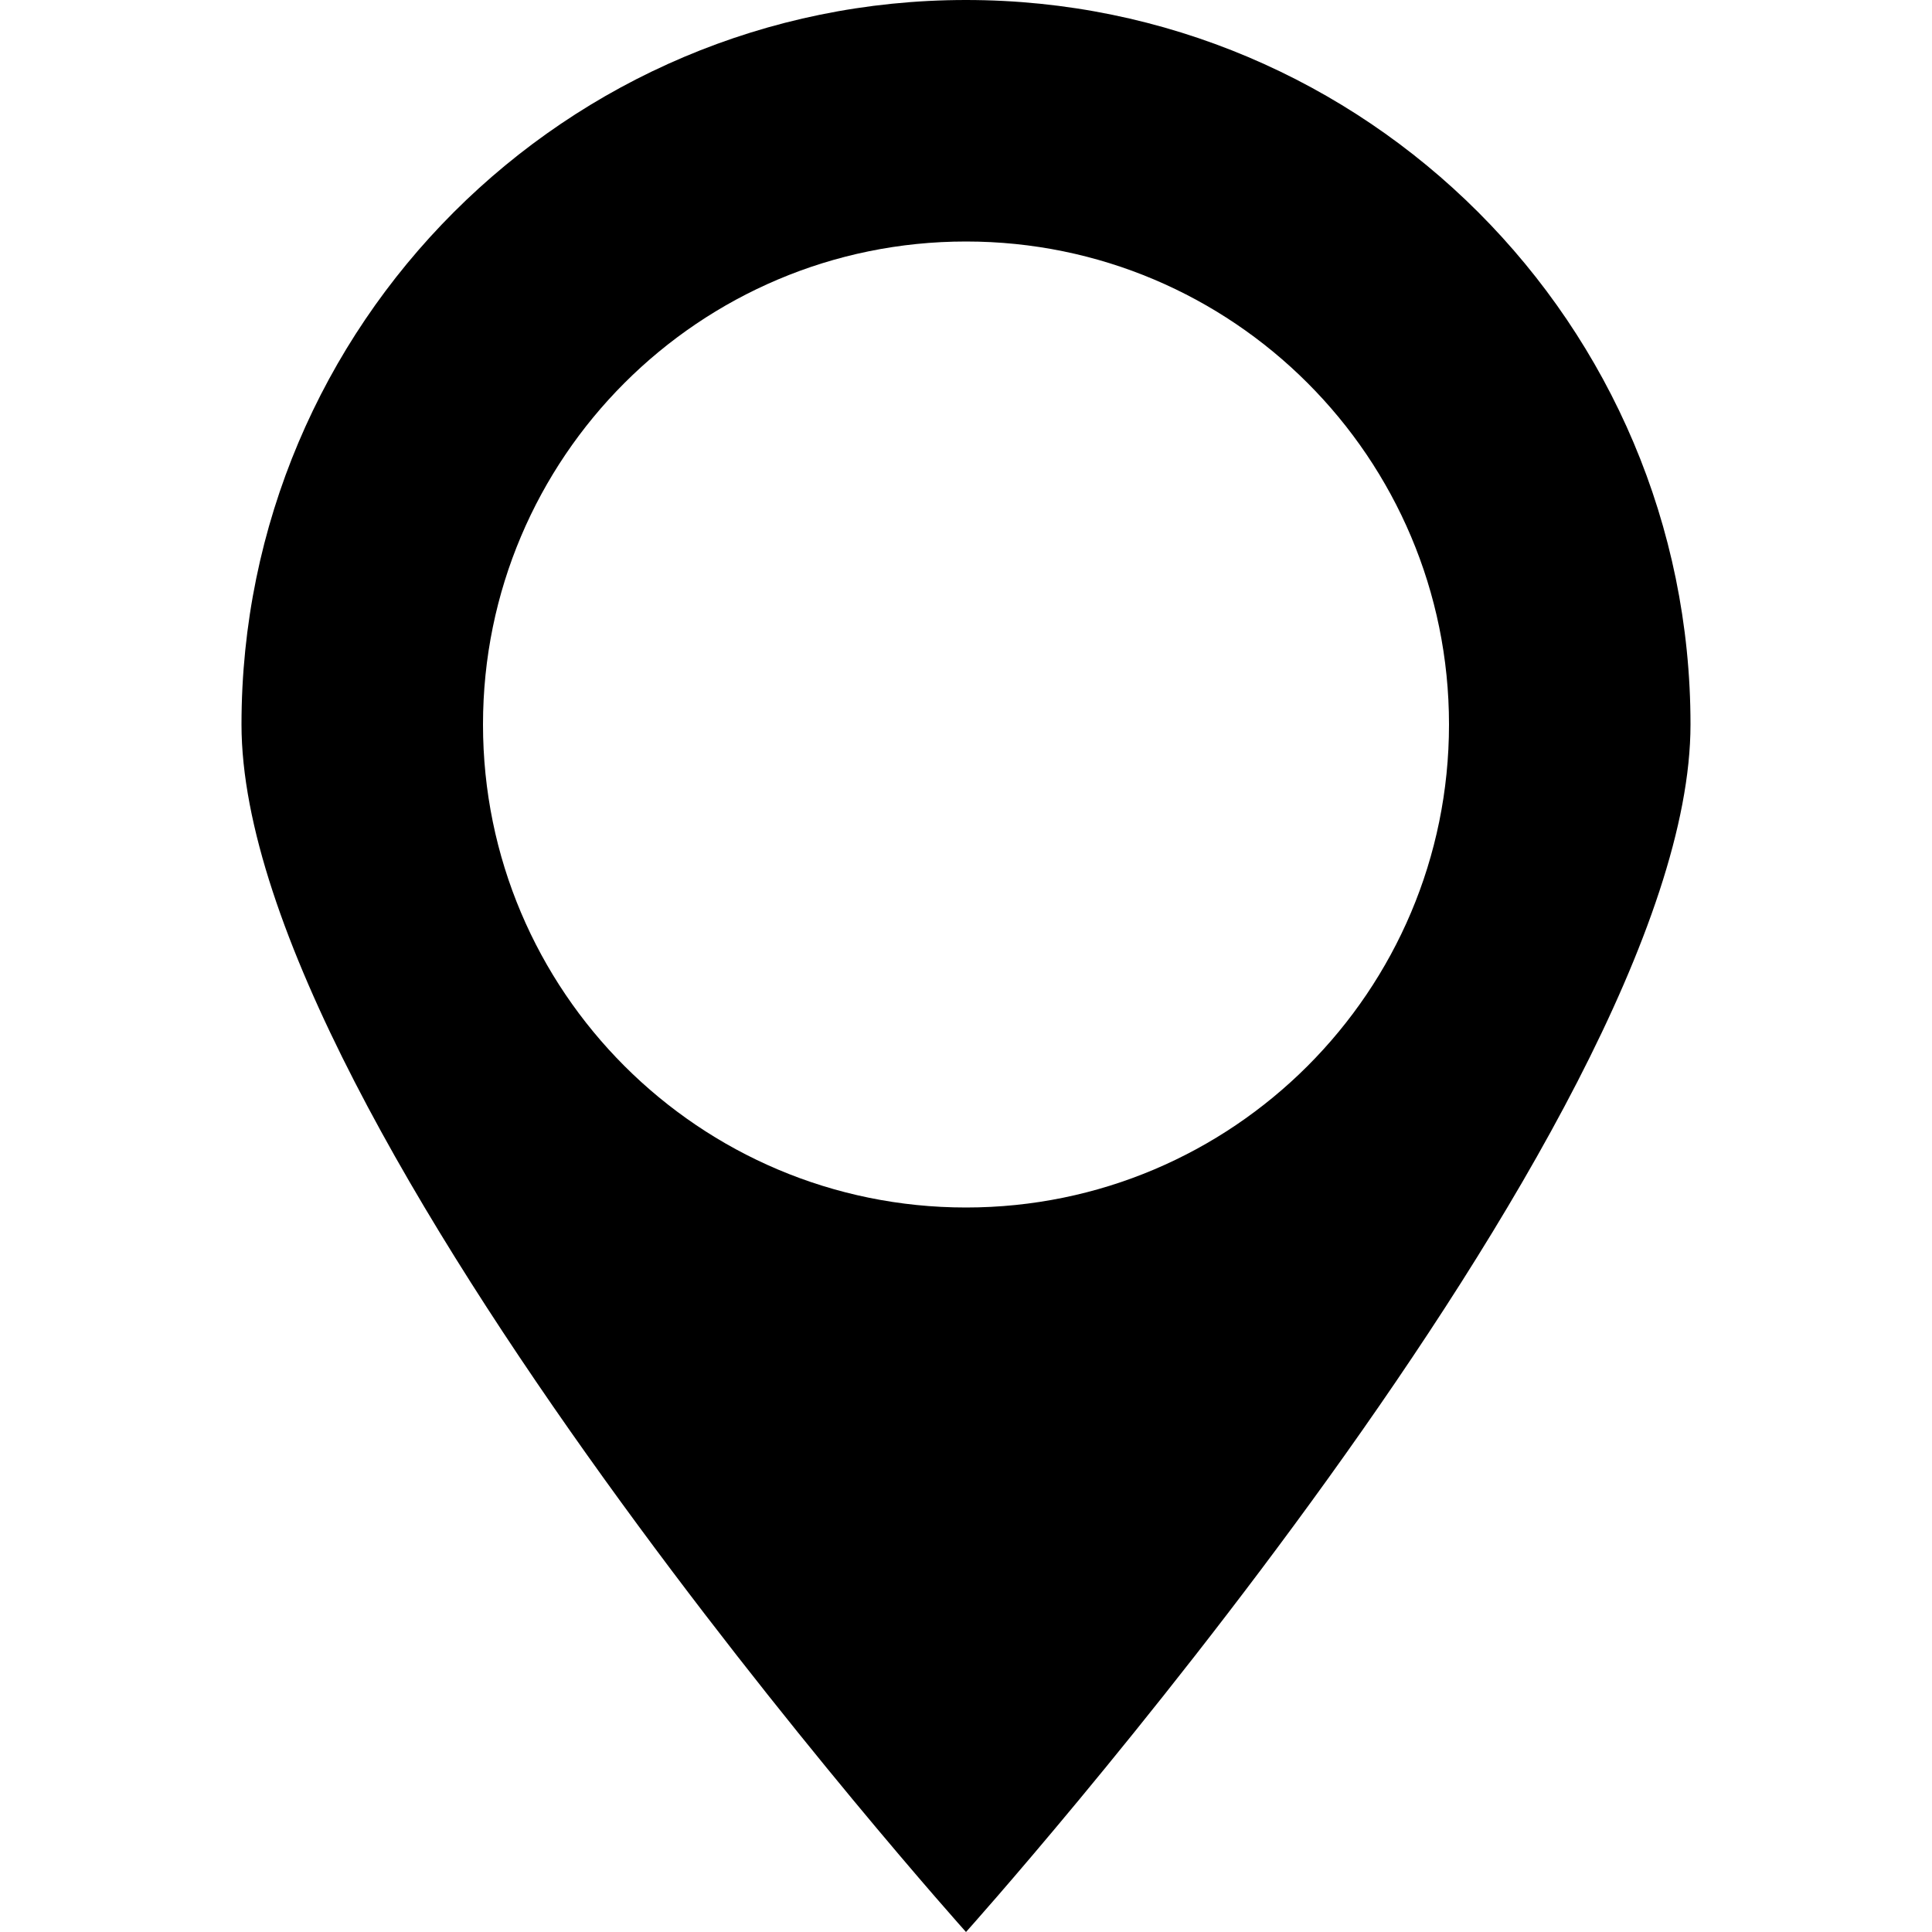
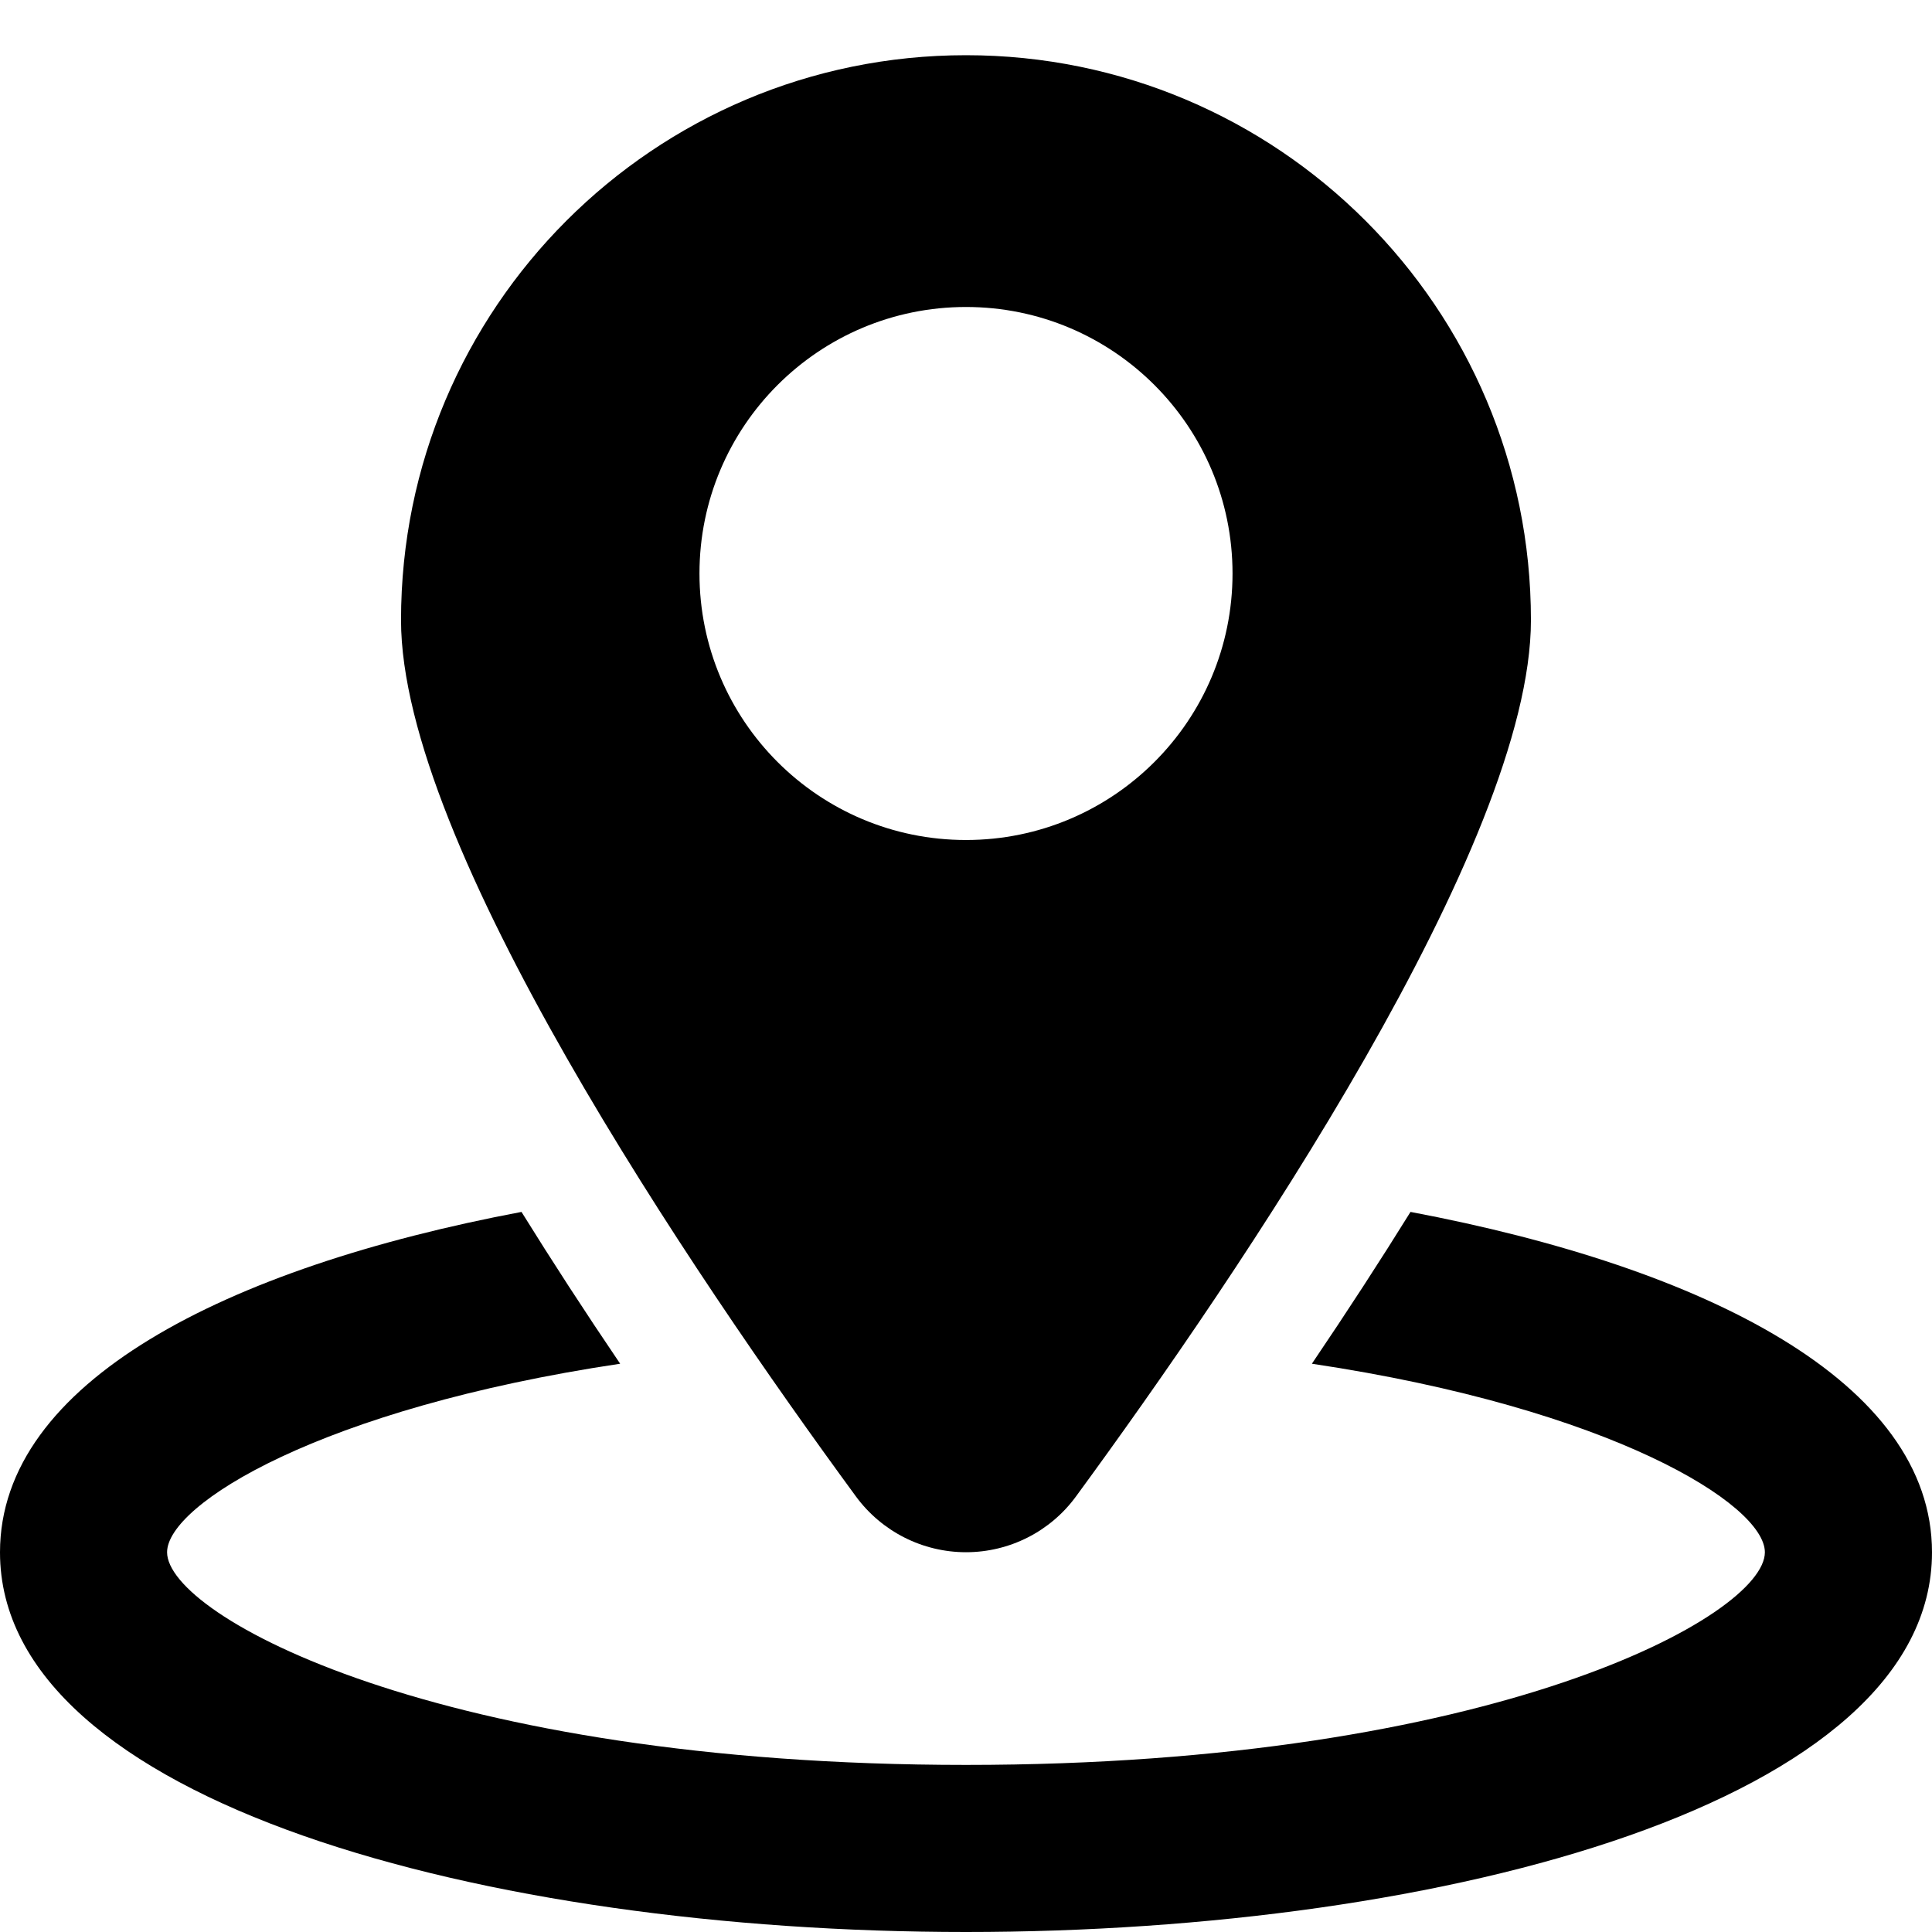
- <svg xmlns="http://www.w3.org/2000/svg" version="1.1" id="Layer_1" x="0px" y="0px" width="48px" height="48px" viewBox="0 0 48 48" enable-background="new 0 0 48 48" xml:space="preserve">
-   <path d="M24,0C14.061,0,6,8.061,6,18s18,30,18,30s18-20.061,18-30S33.939,0,24,0z M24,30c-6.627,0-12-5.373-12-12S17.373,6,24,6  s12,5.373,12,12S30.627,30,24,30z" />
+ <svg xmlns="http://www.w3.org/2000/svg" version="1.1" id="Capa_1" x="0px" y="0px" width="45.917px" height="45.917px" viewBox="0 0 45.917 45.917" enable-background="new 0 0 45.917 45.917" xml:space="preserve">
+   <g>
+     <g>
+       <path d="M33.523,28.803c-0.717,1.155-1.498,2.358-2.344,3.608c7.121,1.065,10.766,3.347,10.766,4.481    c0,1.511-6.459,5.054-18.986,5.054c-12.528,0-18.988-3.543-18.988-5.054c0-1.135,3.645-3.416,10.768-4.481    c-0.847-1.25-1.628-2.453-2.345-3.608C5.365,30.13,0,32.854,0,36.893c0,5.925,11.551,9.024,22.959,9.024s22.958-3.1,22.958-9.024    C45.917,32.854,40.553,30.13,33.523,28.803z" />
+       <g>
+         <circle fill="none" cx="22.959" cy="13.63" r="5.584" />
+         <path d="M22.958,1.312c-7.417,0-13.427,6.011-13.427,13.427c0,5.318,6.906,15.497,10.812,20.827     c0.613,0.834,1.584,1.325,2.616,1.325c1.032,0,2.003-0.491,2.613-1.325c3.905-5.33,10.813-15.508,10.813-20.827     C36.386,7.323,30.374,1.312,22.958,1.312z M22.959,19.964c-3.499,0.001-6.335-2.835-6.335-6.334c0-3.498,2.836-6.334,6.335-6.334     c3.498,0,6.334,2.836,6.334,6.334S26.457,19.964,22.959,19.964z" />
+       </g>
+     </g>
+   </g>
</svg>
